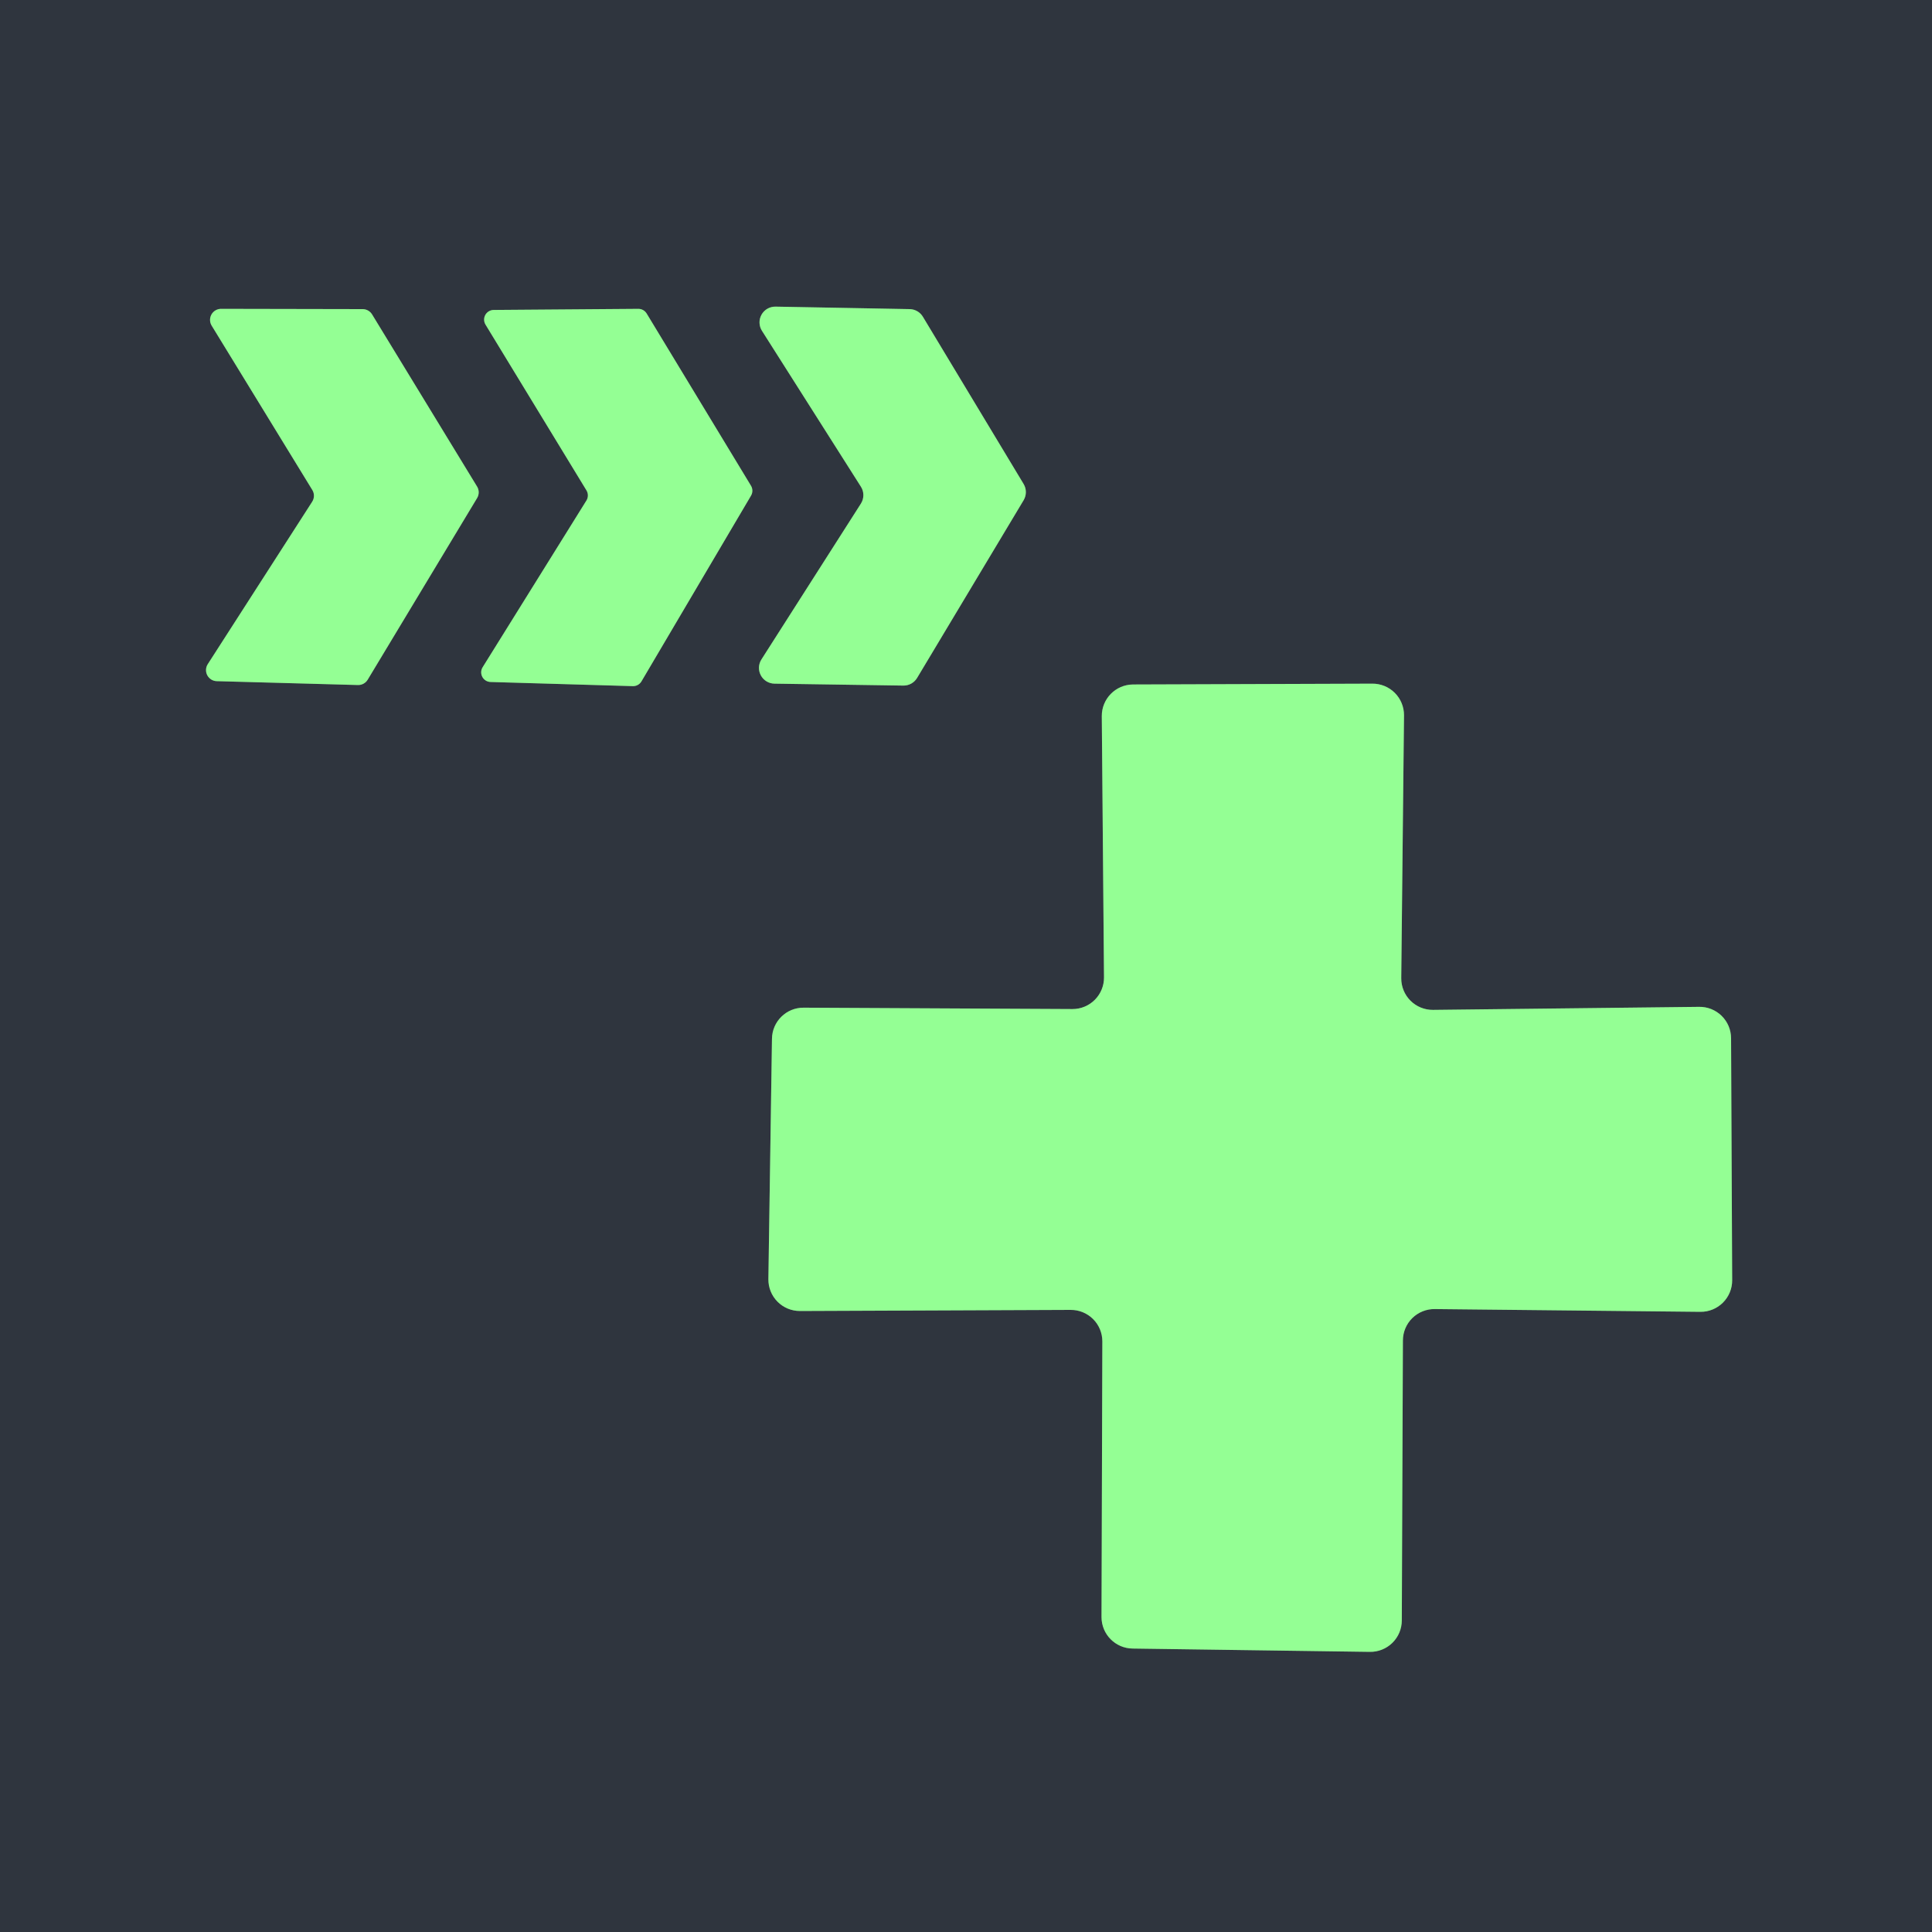
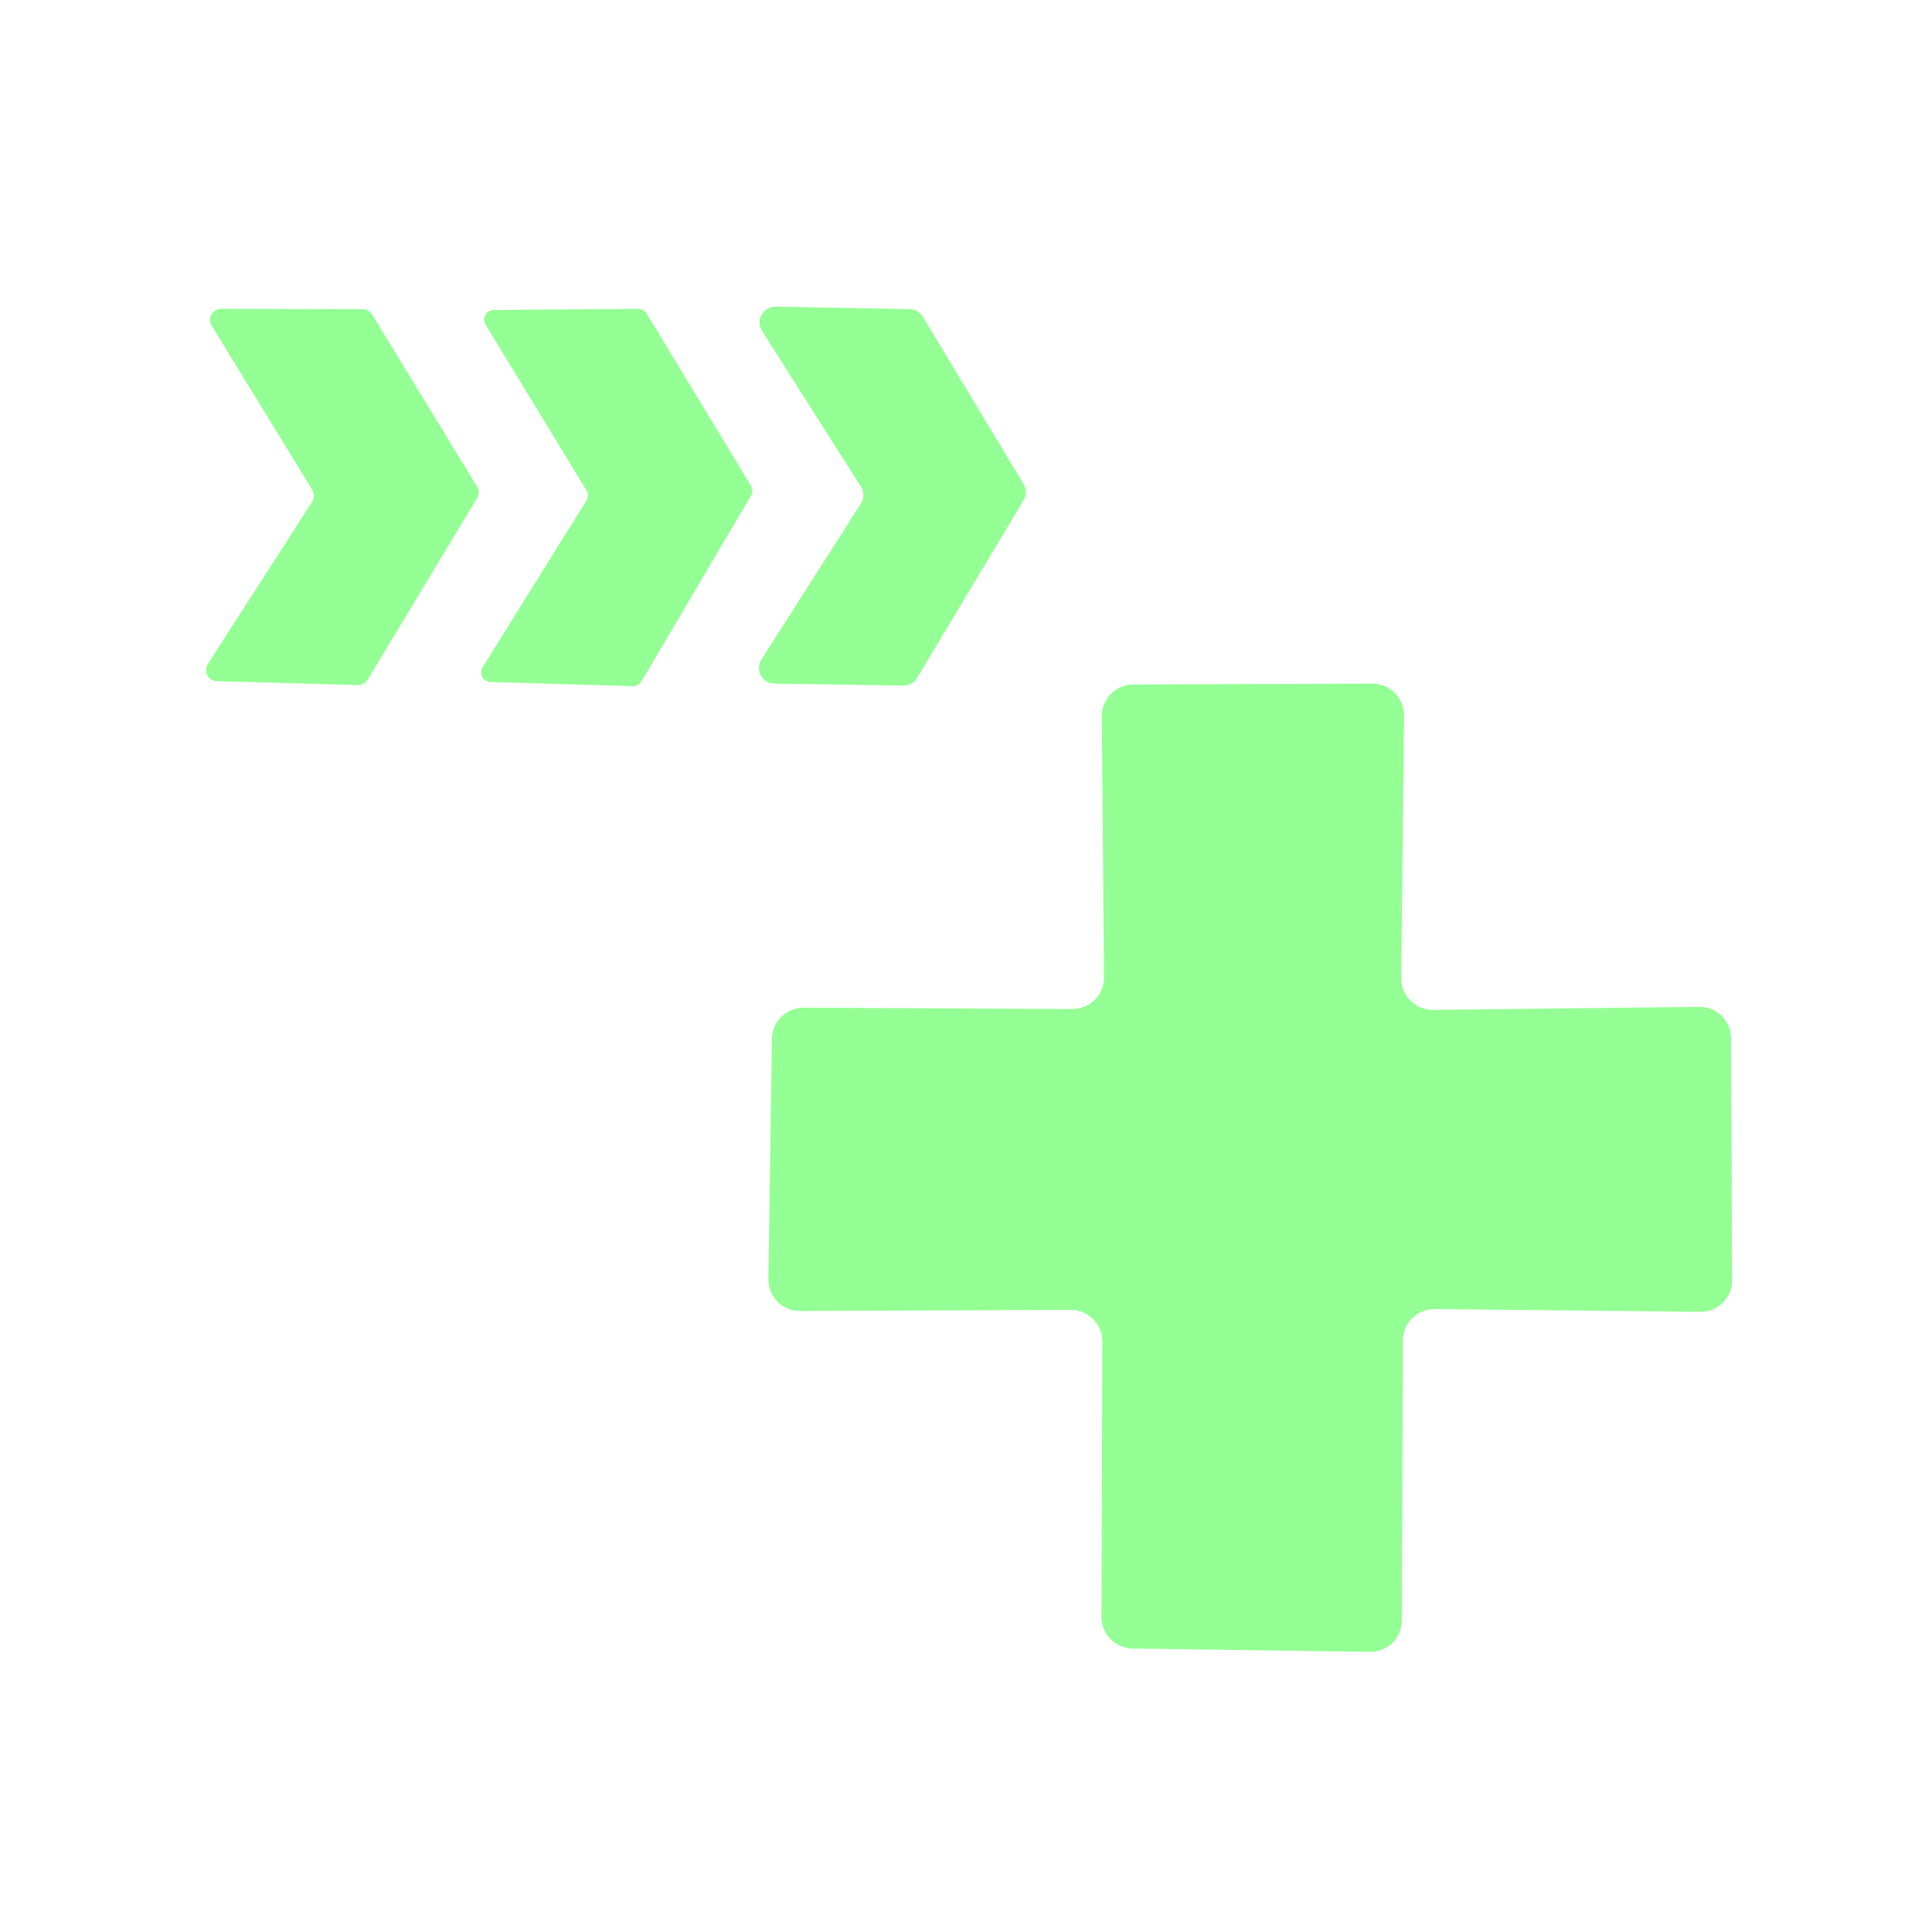
- <svg xmlns="http://www.w3.org/2000/svg" version="1.1" viewBox="0.00 0.00 70.00 70.00">
-   <g stroke-width="2.00" fill="none" stroke-linecap="butt">
-     <path stroke="#575c63" vector-effect="non-scaling-stroke" d="   M 31.19 17.63   A 0.57 0.57 0.0 0 1 31.19 18.25   L 27.59 23.89   A 0.57 0.57 0.0 0 0 28.06 24.77   L 32.73 24.84   A 0.57 0.57 0.0 0 0 33.23 24.56   L 37.09 18.12   A 0.57 0.57 0.0 0 0 37.09 17.54   L 33.44 11.48   A 0.57 0.57 0.0 0 0 32.97 11.20   L 28.10 11.11   A 0.57 0.57 0.0 0 0 27.61 11.99   L 31.19 17.63" />
-     <path stroke="#575c63" vector-effect="non-scaling-stroke" d="   M 11.32 17.76   A 0.40 0.40 0.0 0 1 11.31 18.18   L 7.53 24.06   A 0.40 0.40 0.0 0 0 7.86 24.68   L 12.97 24.82   A 0.40 0.40 0.0 0 0 13.32 24.63   L 17.29 18.04   A 0.40 0.40 0.0 0 0 17.28 17.62   L 13.48 11.39   A 0.40 0.40 0.0 0 0 13.14 11.20   L 8.02 11.19   A 0.40 0.40 0.0 0 0 7.67 11.80   L 11.32 17.76" />
-     <path stroke="#575c63" vector-effect="non-scaling-stroke" d="   M 21.25 17.77   A 0.35 0.35 0.0 0 1 21.25 18.13   L 17.49 24.17   A 0.35 0.35 0.0 0 0 17.78 24.71   L 22.92 24.86   A 0.35 0.35 0.0 0 0 23.24 24.69   L 27.21 17.96   A 0.35 0.35 0.0 0 0 27.21 17.60   L 23.43 11.36   A 0.35 0.35 0.0 0 0 23.13 11.19   L 17.89 11.23   A 0.35 0.35 0.0 0 0 17.59 11.76   L 21.25 17.77" />
-     <path stroke="#575c63" vector-effect="non-scaling-stroke" d="   M 38.79 47.46   A 1.14 1.14 0.0 0 1 39.94 48.60   L 39.91 58.59   A 1.14 1.14 0.0 0 0 41.04 59.73   L 49.63 59.85   A 1.14 1.14 0.0 0 0 50.79 58.71   L 50.83 48.57   A 1.14 1.14 0.0 0 1 51.99 47.43   L 61.61 47.53   A 1.14 1.14 0.0 0 0 62.76 46.38   L 62.72 37.62   A 1.14 1.14 0.0 0 0 61.56 36.48   L 51.92 36.59   A 1.14 1.14 0.0 0 1 50.77 35.44   L 50.87 25.92   A 1.14 1.14 0.0 0 0 49.72 24.77   L 41.05 24.80   A 1.14 1.14 0.0 0 0 39.92 25.95   L 40.00 35.41   A 1.14 1.14 0.0 0 1 38.86 36.56   L 29.12 36.51   A 1.14 1.14 0.0 0 0 27.97 37.64   L 27.84 46.35   A 1.14 1.14 0.0 0 0 28.98 47.50   L 38.79 47.46" />
-   </g>
-   <path fill="#2f353e" d="   M 0.00 0.00   L 70.00 0.00   L 70.00 70.00   L 0.00 70.00   L 0.00 0.00   Z   M 31.19 17.63   A 0.57 0.57 0.0 0 1 31.19 18.25   L 27.59 23.89   A 0.57 0.57 0.0 0 0 28.06 24.77   L 32.73 24.84   A 0.57 0.57 0.0 0 0 33.23 24.56   L 37.09 18.12   A 0.57 0.57 0.0 0 0 37.09 17.54   L 33.44 11.48   A 0.57 0.57 0.0 0 0 32.97 11.20   L 28.10 11.11   A 0.57 0.57 0.0 0 0 27.61 11.99   L 31.19 17.63   Z   M 11.32 17.76   A 0.40 0.40 0.0 0 1 11.31 18.18   L 7.53 24.06   A 0.40 0.40 0.0 0 0 7.86 24.68   L 12.97 24.82   A 0.40 0.40 0.0 0 0 13.32 24.63   L 17.29 18.04   A 0.40 0.40 0.0 0 0 17.28 17.62   L 13.48 11.39   A 0.40 0.40 0.0 0 0 13.14 11.20   L 8.02 11.19   A 0.40 0.40 0.0 0 0 7.67 11.80   L 11.32 17.76   Z   M 21.25 17.77   A 0.35 0.35 0.0 0 1 21.25 18.13   L 17.49 24.17   A 0.35 0.35 0.0 0 0 17.78 24.71   L 22.92 24.86   A 0.35 0.35 0.0 0 0 23.24 24.69   L 27.21 17.96   A 0.35 0.35 0.0 0 0 27.21 17.60   L 23.43 11.36   A 0.35 0.35 0.0 0 0 23.13 11.19   L 17.89 11.23   A 0.35 0.35 0.0 0 0 17.59 11.76   L 21.25 17.77   Z   M 38.79 47.46   A 1.14 1.14 0.0 0 1 39.94 48.60   L 39.91 58.59   A 1.14 1.14 0.0 0 0 41.04 59.73   L 49.63 59.85   A 1.14 1.14 0.0 0 0 50.79 58.71   L 50.83 48.57   A 1.14 1.14 0.0 0 1 51.99 47.43   L 61.61 47.53   A 1.14 1.14 0.0 0 0 62.76 46.38   L 62.72 37.62   A 1.14 1.14 0.0 0 0 61.56 36.48   L 51.92 36.59   A 1.14 1.14 0.0 0 1 50.77 35.44   L 50.87 25.92   A 1.14 1.14 0.0 0 0 49.72 24.77   L 41.05 24.80   A 1.14 1.14 0.0 0 0 39.92 25.95   L 40.00 35.41   A 1.14 1.14 0.0 0 1 38.86 36.56   L 29.12 36.51   A 1.14 1.14 0.0 0 0 27.97 37.64   L 27.84 46.35   A 1.14 1.14 0.0 0 0 28.98 47.50   L 38.79 47.46   Z" />
-   <g fill="#94ff94">
-     <path d="   M 31.19 17.63   L 27.61 11.99   A 0.57 0.57 0.0 0 1 28.10 11.11   L 32.97 11.20   A 0.57 0.57 0.0 0 1 33.44 11.48   L 37.09 17.54   A 0.57 0.57 0.0 0 1 37.09 18.12   L 33.23 24.56   A 0.57 0.57 0.0 0 1 32.73 24.84   L 28.06 24.77   A 0.57 0.57 0.0 0 1 27.59 23.89   L 31.19 18.25   A 0.57 0.57 0.0 0 0 31.19 17.63   Z" />
-     <path d="   M 11.32 17.76   L 7.67 11.80   A 0.40 0.40 0.0 0 1 8.02 11.19   L 13.14 11.20   A 0.40 0.40 0.0 0 1 13.48 11.39   L 17.28 17.62   A 0.40 0.40 0.0 0 1 17.29 18.04   L 13.32 24.63   A 0.40 0.40 0.0 0 1 12.97 24.82   L 7.86 24.68   A 0.40 0.40 0.0 0 1 7.53 24.06   L 11.31 18.18   A 0.40 0.40 0.0 0 0 11.32 17.76   Z" />
-     <path d="   M 21.25 17.77   L 17.59 11.76   A 0.35 0.35 0.0 0 1 17.89 11.23   L 23.13 11.19   A 0.35 0.35 0.0 0 1 23.43 11.36   L 27.21 17.60   A 0.35 0.35 0.0 0 1 27.21 17.96   L 23.24 24.69   A 0.35 0.35 0.0 0 1 22.92 24.86   L 17.78 24.71   A 0.35 0.35 0.0 0 1 17.49 24.17   L 21.25 18.13   A 0.35 0.35 0.0 0 0 21.25 17.77   Z" />
-     <path d="   M 38.79 47.46   L 28.98 47.50   A 1.14 1.14 0.0 0 1 27.84 46.35   L 27.97 37.64   A 1.14 1.14 0.0 0 1 29.12 36.51   L 38.86 36.56   A 1.14 1.14 0.0 0 0 40.00 35.41   L 39.92 25.95   A 1.14 1.14 0.0 0 1 41.05 24.80   L 49.72 24.77   A 1.14 1.14 0.0 0 1 50.87 25.92   L 50.77 35.44   A 1.14 1.14 0.0 0 0 51.92 36.59   L 61.56 36.48   A 1.14 1.14 0.0 0 1 62.72 37.62   L 62.76 46.38   A 1.14 1.14 0.0 0 1 61.61 47.53   L 51.99 47.43   A 1.14 1.14 0.0 0 0 50.83 48.57   L 50.79 58.71   A 1.14 1.14 0.0 0 1 49.63 59.85   L 41.04 59.73   A 1.14 1.14 0.0 0 1 39.91 58.59   L 39.94 48.60   A 1.14 1.14 0.0 0 0 38.79 47.46   Z" />
-   </g>
+ <svg xmlns="http://www.w3.org/2000/svg" width="32" height="32" viewBox="0 0 32 32" fill="none">
+   <path d="M14.258 8.059L12.622 5.481C12.596 5.441 12.581 5.396 12.58 5.348C12.578 5.301 12.59 5.254 12.613 5.213C12.636 5.171 12.669 5.137 12.71 5.113C12.752 5.09 12.798 5.078 12.846 5.079L15.072 5.12C15.116 5.122 15.158 5.134 15.196 5.157C15.233 5.179 15.265 5.21 15.287 5.248L16.955 8.018C16.979 8.058 16.992 8.104 16.992 8.151C16.992 8.198 16.979 8.243 16.955 8.283L15.191 11.227C15.167 11.267 15.134 11.3 15.094 11.322C15.054 11.345 15.008 11.356 14.962 11.355L12.827 11.323C12.781 11.323 12.735 11.31 12.695 11.285C12.656 11.261 12.623 11.227 12.601 11.186C12.579 11.145 12.569 11.098 12.571 11.052C12.573 11.005 12.587 10.96 12.613 10.921L14.258 8.343C14.286 8.301 14.3 8.251 14.3 8.201C14.3 8.151 14.286 8.102 14.258 8.059Z" fill="#94FF94" />
+   <path d="M5.175 8.119L3.506 5.394C3.489 5.366 3.48 5.334 3.479 5.301C3.478 5.268 3.487 5.236 3.503 5.207C3.52 5.179 3.543 5.155 3.572 5.139C3.601 5.123 3.633 5.115 3.666 5.115L6.007 5.12C6.038 5.12 6.069 5.128 6.096 5.143C6.123 5.158 6.146 5.18 6.162 5.207L7.899 8.055C7.918 8.083 7.928 8.116 7.929 8.15C7.93 8.184 7.921 8.218 7.904 8.247L6.089 11.259C6.072 11.287 6.049 11.309 6.021 11.324C5.993 11.339 5.961 11.347 5.929 11.346L3.593 11.282C3.56 11.282 3.528 11.273 3.5 11.256C3.472 11.239 3.449 11.214 3.434 11.185C3.418 11.156 3.411 11.124 3.412 11.091C3.414 11.058 3.424 11.026 3.442 10.999L5.17 8.311C5.189 8.282 5.199 8.249 5.2 8.215C5.201 8.182 5.192 8.148 5.175 8.119Z" fill="#94FF94" />
+   <path d="M9.714 8.123L8.041 5.376C8.027 5.352 8.019 5.324 8.018 5.296C8.018 5.267 8.025 5.24 8.039 5.215C8.053 5.19 8.073 5.17 8.098 5.156C8.122 5.141 8.15 5.134 8.178 5.134L10.574 5.115C10.601 5.115 10.628 5.123 10.652 5.136C10.677 5.15 10.697 5.17 10.711 5.193L12.439 8.046C12.454 8.071 12.462 8.099 12.462 8.128C12.462 8.157 12.454 8.185 12.439 8.21L10.624 11.287C10.609 11.312 10.587 11.332 10.562 11.346C10.536 11.36 10.507 11.366 10.478 11.365L8.128 11.296C8.099 11.296 8.071 11.288 8.047 11.273C8.022 11.258 8.002 11.237 7.989 11.212C7.975 11.187 7.969 11.158 7.97 11.13C7.971 11.101 7.98 11.073 7.995 11.049L9.714 8.288C9.729 8.263 9.737 8.235 9.737 8.206C9.737 8.177 9.729 8.148 9.714 8.123Z" fill="#94FF94" />
+   <path d="M17.733 21.696L13.248 21.714C13.179 21.714 13.111 21.701 13.047 21.674C12.984 21.648 12.926 21.609 12.878 21.56C12.829 21.511 12.791 21.453 12.765 21.389C12.739 21.326 12.726 21.257 12.727 21.189L12.786 17.207C12.787 17.138 12.801 17.071 12.828 17.008C12.854 16.945 12.893 16.888 12.942 16.84C12.991 16.792 13.049 16.754 13.112 16.728C13.176 16.703 13.243 16.69 13.312 16.69L17.765 16.713C17.833 16.713 17.901 16.7 17.965 16.673C18.029 16.646 18.086 16.608 18.135 16.559C18.183 16.51 18.221 16.452 18.247 16.388C18.273 16.325 18.286 16.256 18.286 16.187L18.249 11.863C18.248 11.794 18.261 11.726 18.287 11.663C18.313 11.6 18.351 11.542 18.398 11.493C18.447 11.444 18.504 11.405 18.567 11.379C18.63 11.352 18.697 11.338 18.766 11.337L22.729 11.323C22.798 11.323 22.867 11.336 22.931 11.362C22.995 11.388 23.053 11.427 23.102 11.476C23.151 11.525 23.19 11.583 23.216 11.647C23.242 11.711 23.255 11.78 23.255 11.849L23.209 16.201C23.209 16.27 23.222 16.339 23.248 16.403C23.274 16.467 23.313 16.525 23.362 16.574C23.411 16.623 23.469 16.662 23.533 16.688C23.597 16.714 23.666 16.727 23.735 16.727L28.142 16.677C28.211 16.675 28.28 16.688 28.344 16.713C28.408 16.739 28.467 16.777 28.516 16.826C28.566 16.874 28.605 16.932 28.631 16.996C28.658 17.06 28.672 17.128 28.672 17.198L28.69 21.202C28.691 21.271 28.678 21.34 28.651 21.404C28.625 21.468 28.587 21.526 28.538 21.575C28.489 21.624 28.43 21.663 28.366 21.689C28.302 21.715 28.234 21.729 28.165 21.728L23.767 21.682C23.698 21.681 23.629 21.694 23.565 21.719C23.5 21.745 23.442 21.783 23.392 21.832C23.343 21.88 23.304 21.938 23.277 22.002C23.25 22.066 23.236 22.134 23.236 22.203L23.218 26.839C23.218 26.908 23.204 26.977 23.178 27.04C23.151 27.104 23.112 27.162 23.062 27.211C23.013 27.259 22.954 27.297 22.89 27.323C22.826 27.349 22.757 27.361 22.688 27.36L18.761 27.305C18.624 27.304 18.492 27.248 18.396 27.151C18.299 27.053 18.244 26.921 18.244 26.784L18.258 22.217C18.258 22.148 18.245 22.08 18.218 22.017C18.192 21.953 18.153 21.895 18.104 21.847C18.055 21.799 17.997 21.76 17.933 21.734C17.87 21.708 17.801 21.695 17.733 21.696Z" fill="#94FF94" />
</svg>
